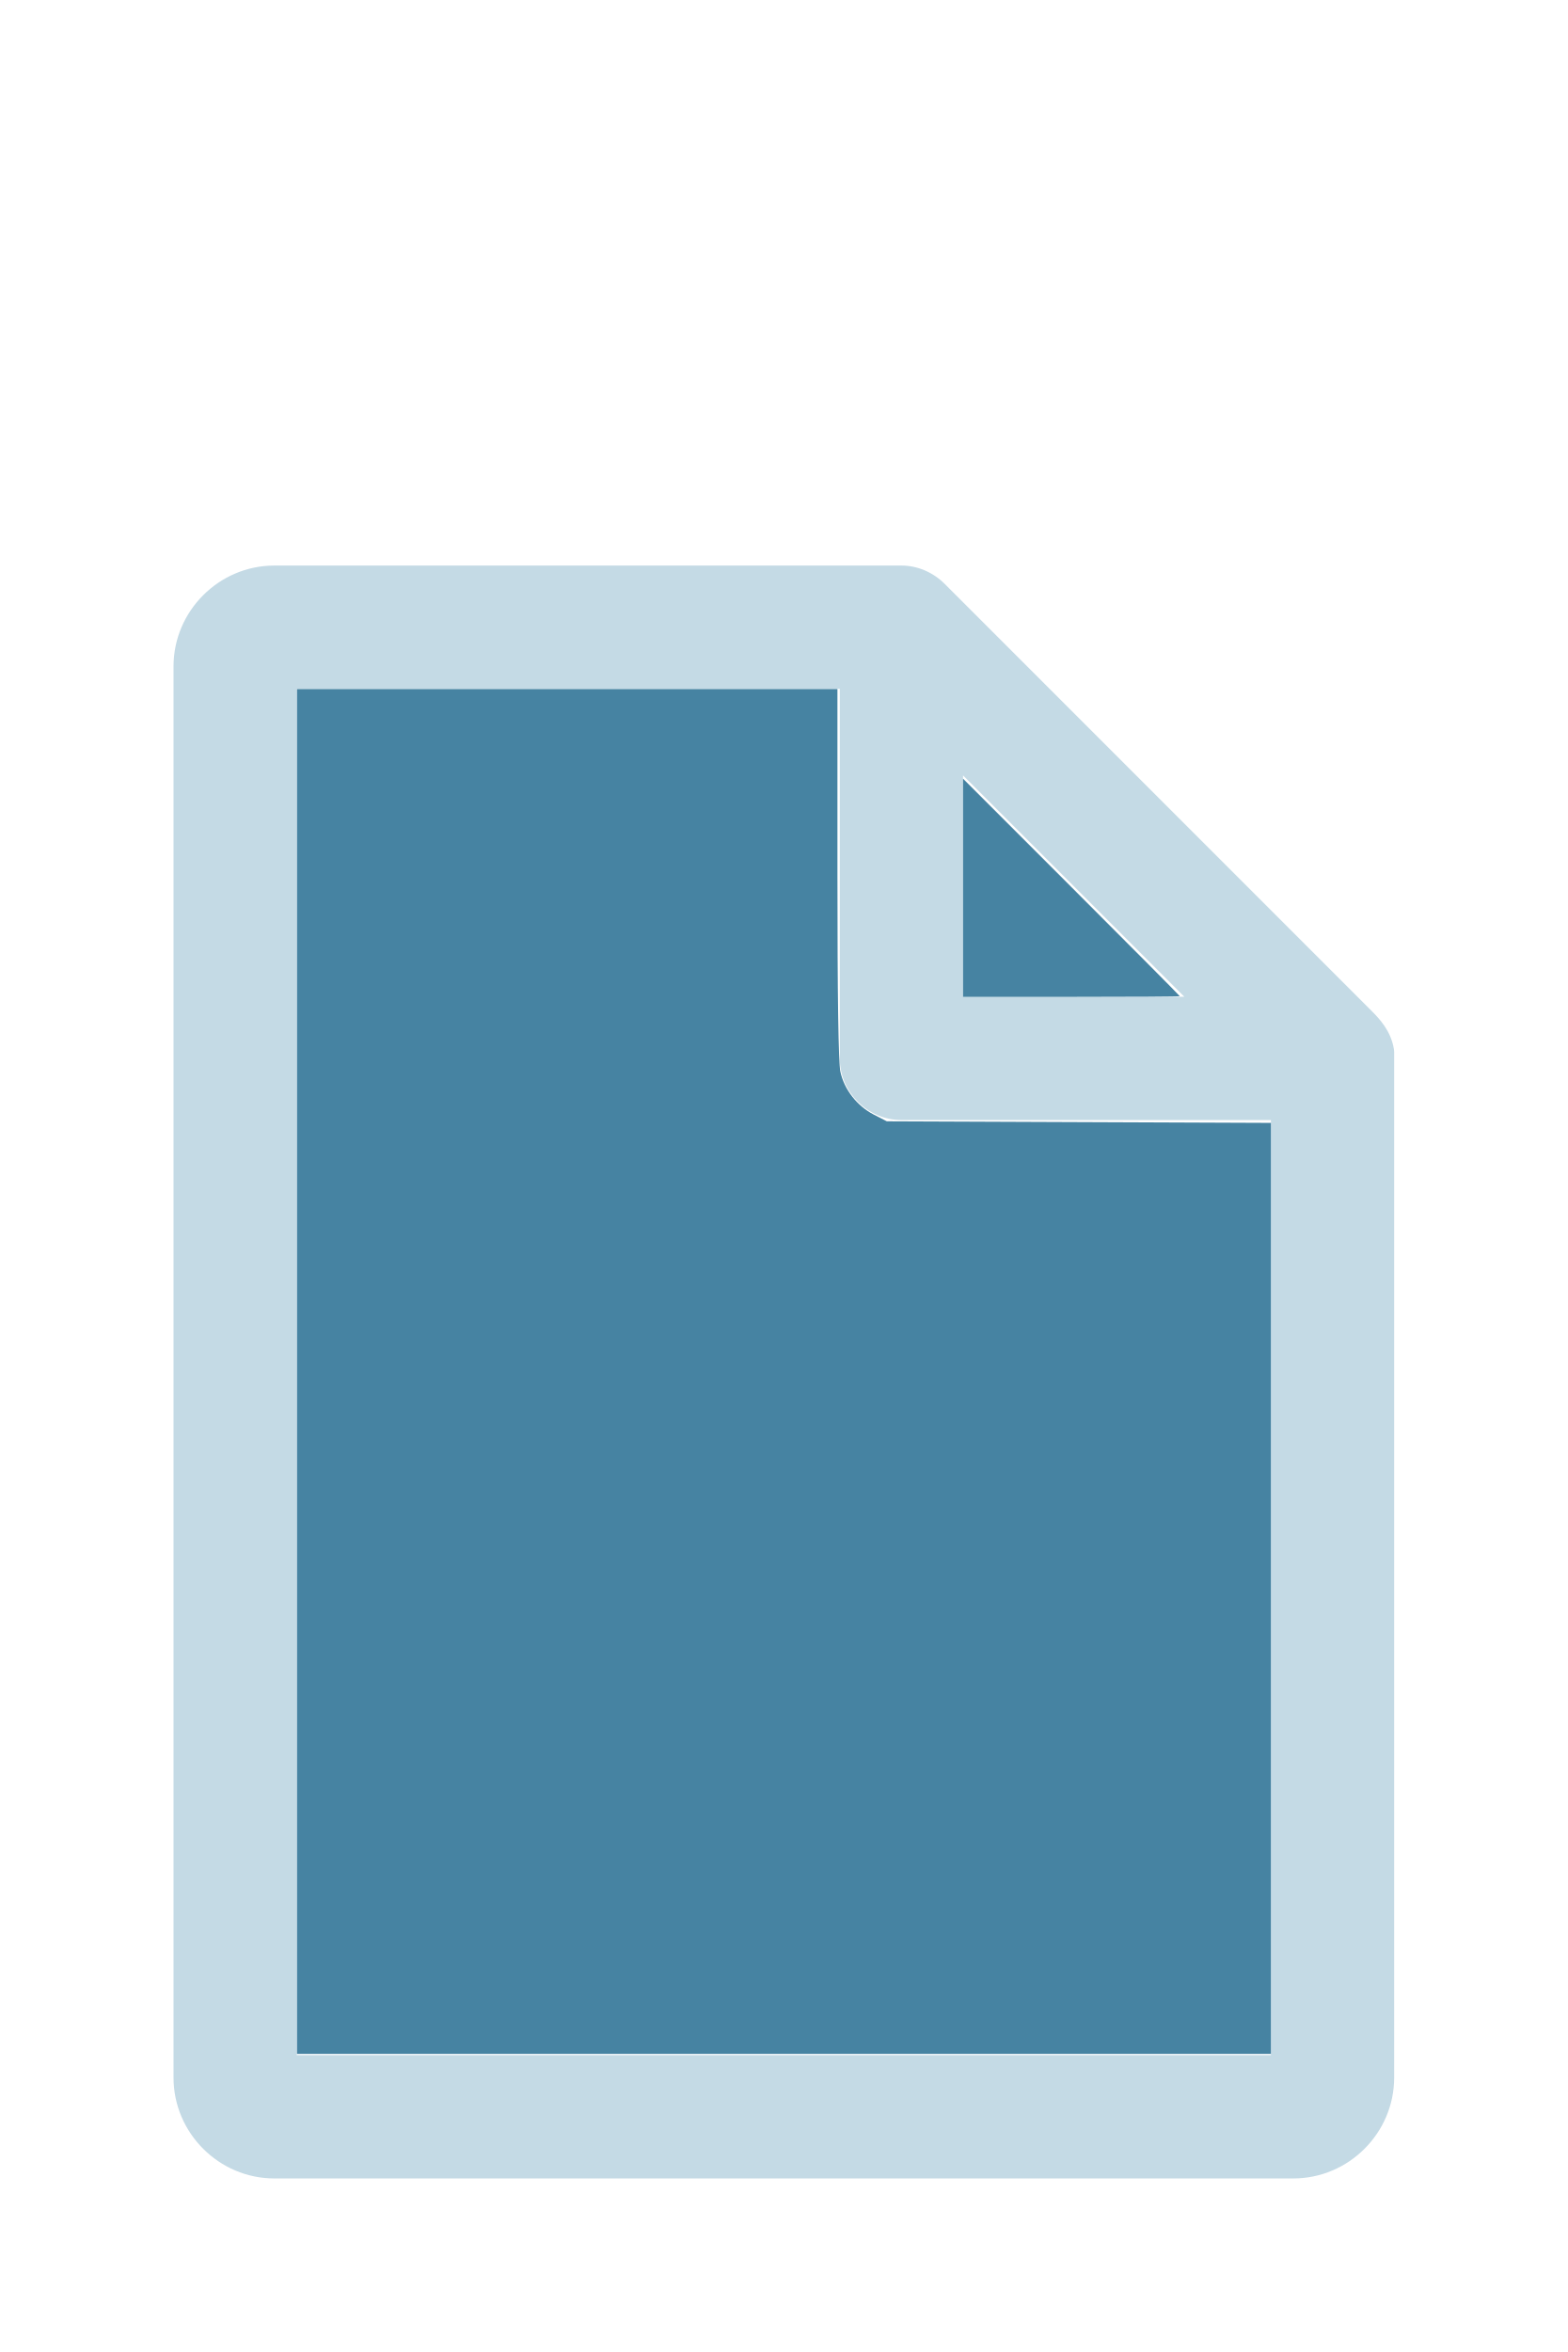
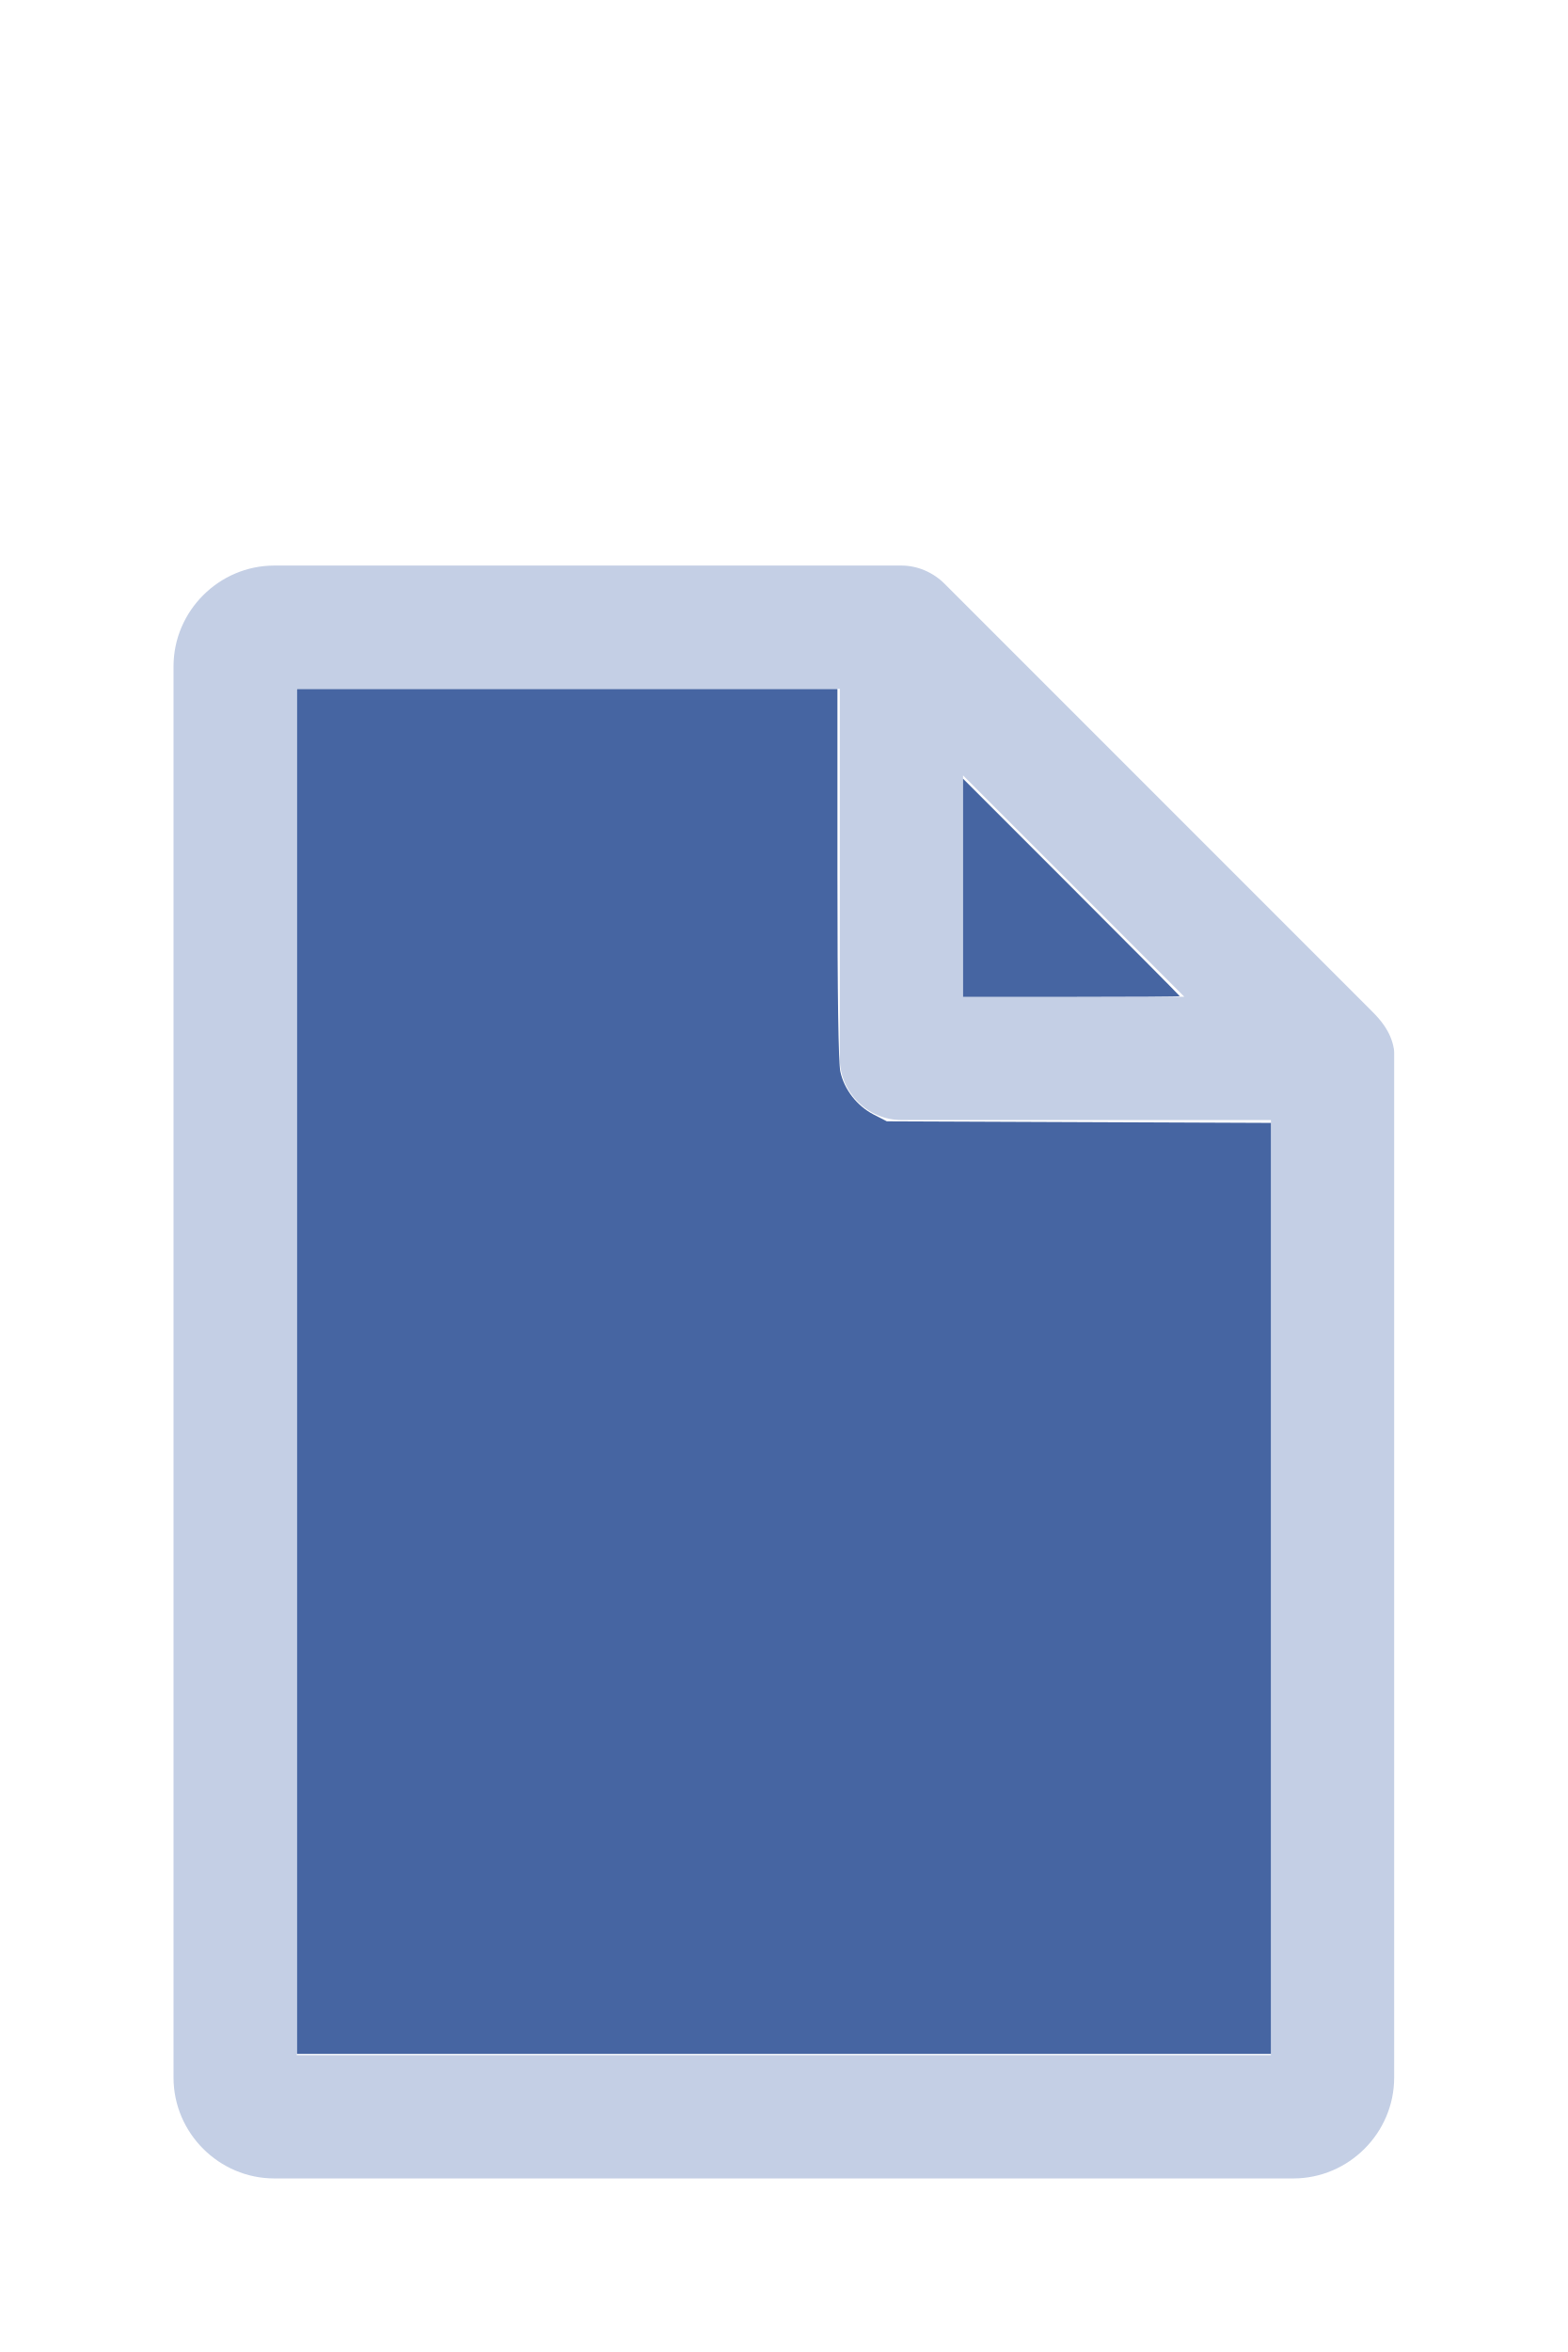
<svg xmlns="http://www.w3.org/2000/svg" version="1.1" width="16" height="24" viewBox="0 0 80 60" id="doc" xml:space="preserve">
-   <g style="fill:#C4DAE5">
+   <g style="fill:#C4CFE5">
    <path d="m 14,-1.145 c -2.824,0 -5.145,2.32 -5.145,5.145 v 72 c 0,2.824 2.32,5.145 5.145,5.145 h 52 c 2.824,0 5.145,-2.32 5.145,-5.145 V 23.699 a 1.145,1.145 0 0 0 -0.016,-0.188 C 70.978,22.605 70.406,21.99 70.008,21.592 L 48.209,-0.209 C 47.606,-0.812 46.805,-1.145 46,-1.145 Z m 1.145,6.289 H 42.855 V 24 c 0,1.724 1.42,3.145 3.145,3.145 H 64.855 V 74.855 H 15.145 Z m 34,4.418 L 60.438,20.855 H 49.145 Z" />
  </g>
-   <g style="fill:#4683A2;stroke-width:0">
+   <g style="fill:#4665A2;stroke-width:0">
    <path d="M 3.031,13.993 V 7.031 h 2.758 2.758 v 1.883 c 0,1.258 0.01,1.929 0.03,2.022 0.039,0.181 0.169,0.348 0.338,0.436 l 0.136,0.07 1.96,0.008 1.96,0.008 v 4.75 4.75 H 8 3.031 Z" transform="matrix(5,0,0,5,0,-30)" />
    <path d="M 9.829,9.058 V 7.946 l 1.106,1.106 c 0.608,0.608 1.106,1.109 1.106,1.113 0,0.004 -0.498,0.007 -1.106,0.007 H 9.829 Z" transform="matrix(5,0,0,5,0,-30)" />
  </g>
</svg>
